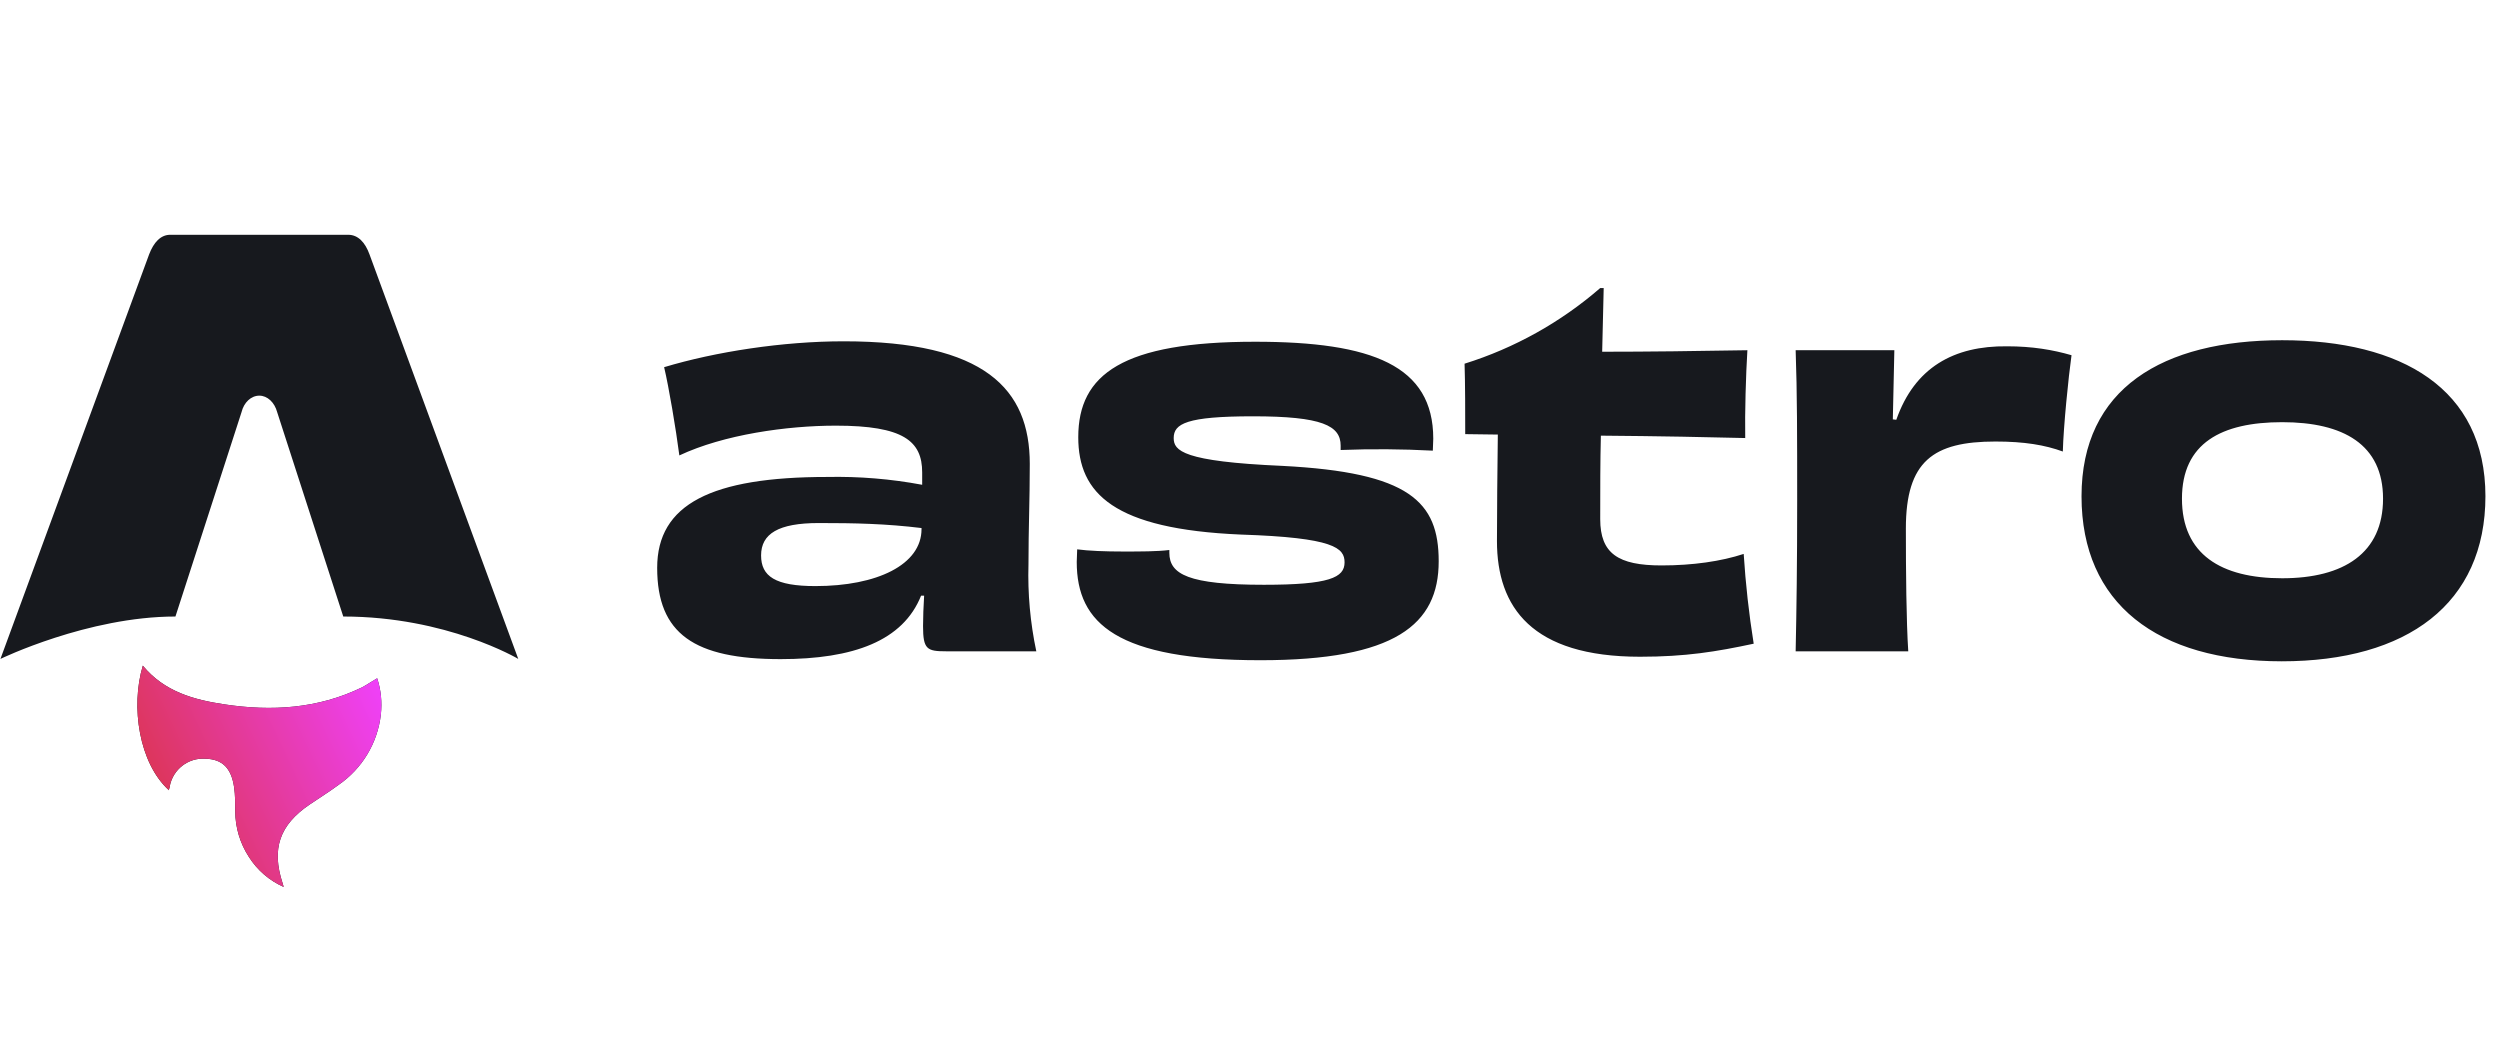
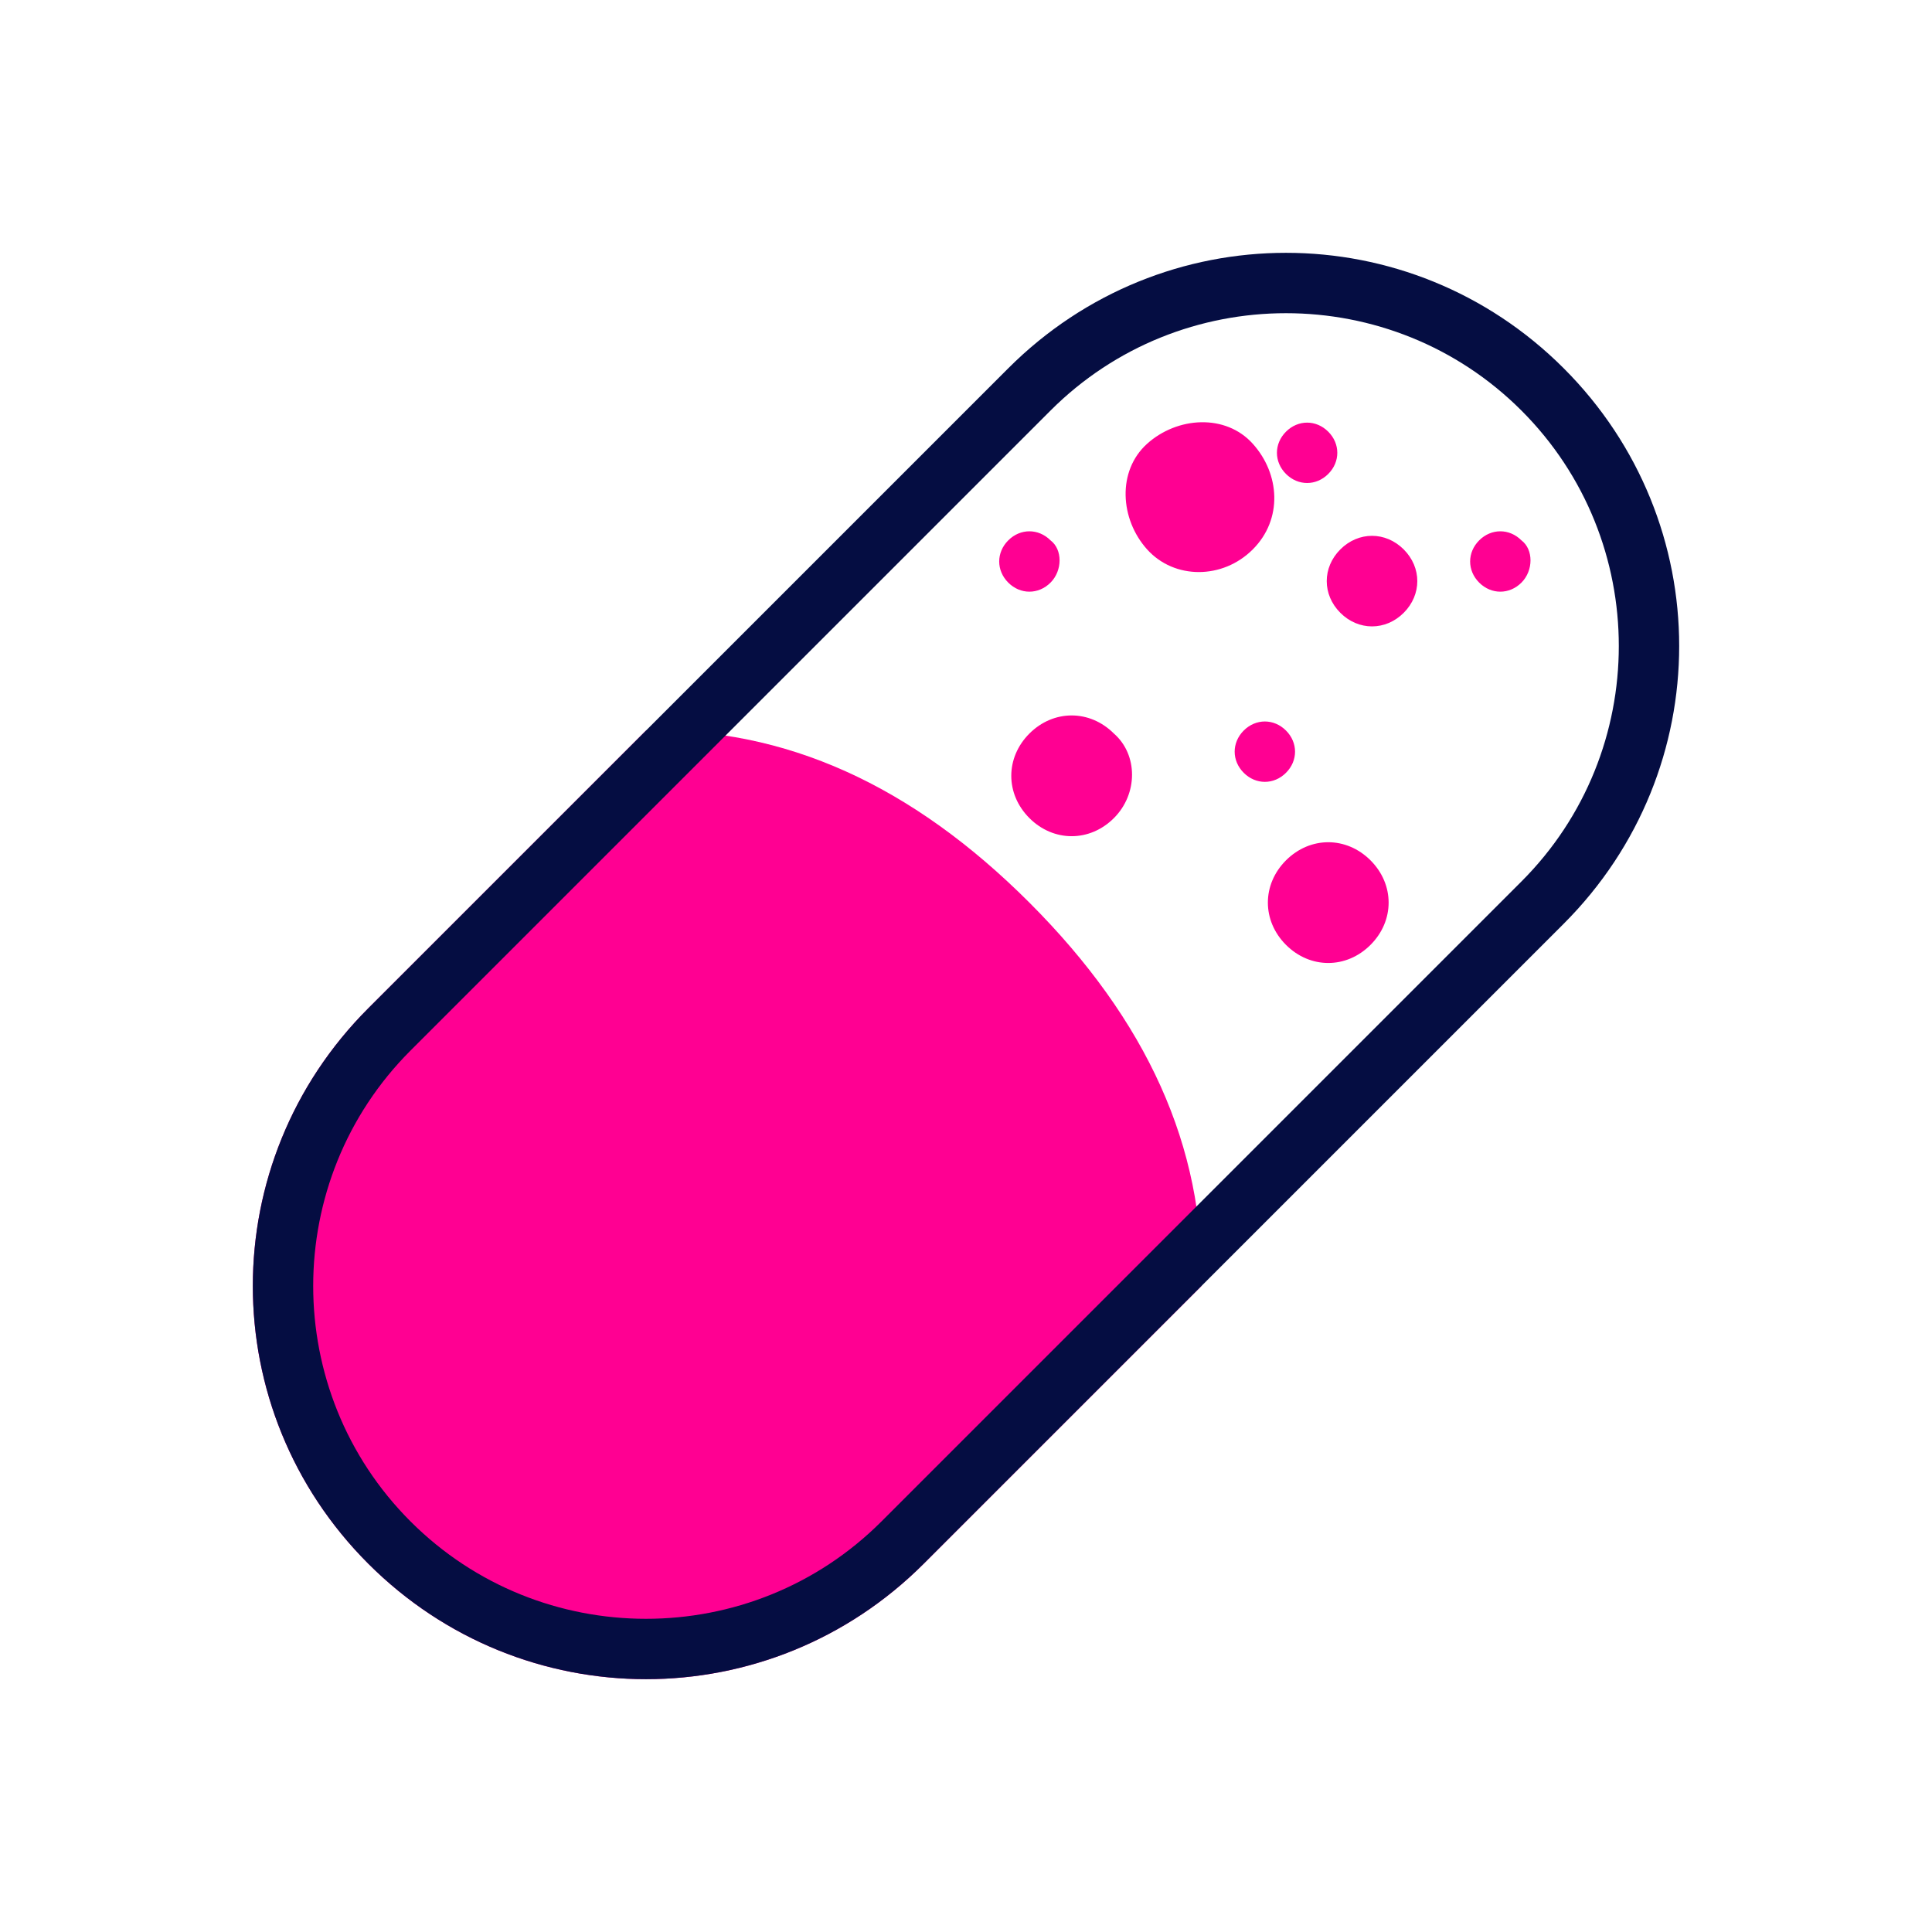
- <svg xmlns="http://www.w3.org/2000/svg" fill="none" width="115" height="48">
-   <path fill="#17191E" d="M7.77 36.35C6.4 35.11 6 32.51 6.57 30.62c.99 1.2 2.35 1.57 3.75 1.78 2.18.33 4.31.2 6.33-.78.23-.12.44-.27.7-.42.18.55.23 1.1.17 1.67a4.56 4.56 0 0 1-1.94 3.23c-.43.32-.9.61-1.34.91-1.38.94-1.76 2.03-1.24 3.62l.05.17a3.63 3.63 0 0 1-1.6-1.38 3.87 3.87 0 0 1-.63-2.1c0-.37 0-.74-.05-1.1-.13-.9-.55-1.3-1.33-1.32a1.56 1.56 0 0 0-1.63 1.26c0 .06-.03.12-.05.2Z" />
-   <path fill="url(#a)" d="M7.77 36.35C6.4 35.11 6 32.51 6.57 30.62c.99 1.2 2.35 1.57 3.75 1.78 2.18.33 4.31.2 6.33-.78.23-.12.44-.27.7-.42.18.55.23 1.1.17 1.67a4.56 4.56 0 0 1-1.94 3.23c-.43.32-.9.61-1.34.91-1.38.94-1.76 2.03-1.24 3.62l.05.17a3.63 3.63 0 0 1-1.6-1.38 3.87 3.87 0 0 1-.63-2.1c0-.37 0-.74-.05-1.1-.13-.9-.55-1.3-1.33-1.32a1.56 1.56 0 0 0-1.63 1.26c0 .06-.03.12-.05.2Z" />
-   <path fill="#17191E" d="M.02 30.31s4.02-1.95 8.05-1.95l3.04-9.4c.11-.45.44-.76.82-.76.37 0 .7.31.82.76l3.04 9.4c4.77 0 8.05 1.95 8.05 1.95L17 11.71c-.2-.56-.53-.91-.98-.91H7.83c-.44 0-.76.35-.97.9L.02 30.31Zm42.37-5.97c0 1.64-2.05 2.62-4.88 2.62-1.85 0-2.5-.45-2.5-1.41 0-1 .8-1.49 2.65-1.49 1.67 0 3.09.03 4.73.23v.05Zm.03-2.04a21.37 21.37 0 0 0-4.37-.36c-5.32 0-7.82 1.25-7.82 4.18 0 3.04 1.71 4.2 5.68 4.2 3.35 0 5.63-.84 6.46-2.92h.14c-.03.5-.05 1-.05 1.4 0 1.07.18 1.16 1.06 1.16h4.15a16.9 16.9 0 0 1-.36-4c0-1.67.06-2.93.06-4.62 0-3.45-2.07-5.64-8.56-5.64-2.8 0-5.9.48-8.26 1.19.22.93.54 2.83.7 4.06 2.04-.96 4.95-1.37 7.2-1.37 3.11 0 3.97.71 3.97 2.15v.57Zm11.37 3c-.56.07-1.33.07-2.12.07-.83 0-1.6-.03-2.12-.1l-.02.58c0 2.85 1.87 4.52 8.45 4.52 6.2 0 8.2-1.64 8.2-4.55 0-2.74-1.33-4.09-7.2-4.39-4.58-.2-4.99-.7-4.99-1.28 0-.66.59-1 3.65-1 3.18 0 4.03.43 4.03 1.35v.2a46.13 46.13 0 0 1 4.24.03l.02-.55c0-3.36-2.8-4.46-8.2-4.46-6.08 0-8.13 1.49-8.13 4.39 0 2.6 1.64 4.23 7.48 4.48 4.3.14 4.77.62 4.77 1.28 0 .7-.7 1.03-3.71 1.03-3.47 0-4.35-.48-4.35-1.47v-.13Zm19.82-12.05a17.5 17.5 0 0 1-6.24 3.48c.03.84.03 2.4.03 3.24l1.5.02c-.02 1.63-.04 3.6-.04 4.9 0 3.04 1.6 5.32 6.58 5.32 2.1 0 3.5-.23 5.23-.6a43.77 43.77 0 0 1-.46-4.13c-1.03.34-2.34.53-3.78.53-2 0-2.82-.55-2.82-2.13 0-1.37 0-2.65.03-3.84 2.57.02 5.13.07 6.64.11-.02-1.18.03-2.9.1-4.04-2.2.04-4.65.07-6.68.07l.07-2.93h-.16Zm13.46 6.04a767.33 767.33 0 0 1 .07-3.18H82.6c.07 1.96.07 3.98.07 6.92 0 2.95-.03 4.99-.07 6.93h5.18c-.09-1.37-.11-3.68-.11-5.65 0-3.1 1.26-4 4.12-4 1.33 0 2.28.16 3.1.46.03-1.16.26-3.43.4-4.43-.86-.25-1.81-.41-2.96-.41-2.46-.03-4.26.98-5.1 3.38l-.17-.02Zm22.55 3.65c0 2.5-1.8 3.66-4.64 3.66-2.81 0-4.61-1.1-4.61-3.66s1.82-3.52 4.61-3.52c2.82 0 4.64 1.03 4.64 3.52Zm4.71-.11c0-4.96-3.87-7.18-9.35-7.18-5.5 0-9.23 2.22-9.23 7.18 0 4.94 3.49 7.59 9.21 7.59 5.77 0 9.37-2.65 9.37-7.6Z" />
-   <defs>
-     <linearGradient id="a" x1="6.33" x2="19.43" y1="40.8" y2="34.6" gradientUnits="userSpaceOnUse">
-       <stop stop-color="#D83333" />
-       <stop offset="1" stop-color="#F041FF" />
-     </linearGradient>
-   </defs>
+ <svg xmlns="http://www.w3.org/2000/svg" width="80px" height="80px" viewBox="0 0 1024 1024" class="icon" version="1.1">
+   <path d="M195.2 534.4l147.2-147.2c73.6-1.6 140.8 28.8 203.2 91.2 62.4 62.4 92.8 129.6 91.2 203.2l-147.2 147.2c-81.6 81.6-212.8 81.6-294.4 0s-81.6-212.8 0-294.4z" fill="#ff0092" />
+   <path d="M217.6 556.8c-68.8 68.8-68.8 180.8 0 249.6s180.8 68.8 249.6 0l339.2-339.2c68.8-68.8 68.8-180.8 0-249.6s-180.8-68.8-249.6 0L217.6 556.8z m-22.4-22.4l339.2-339.2c81.6-81.6 212.8-81.6 294.4 0s81.6 212.8 0 294.4L489.6 828.8c-81.6 81.6-212.8 81.6-294.4 0s-81.6-212.8 0-294.4z" fill="#050D42" />
+   <path d="M590.4 433.6c-12.8 12.8-32 12.8-44.8 0-12.8-12.8-12.8-32 0-44.8 12.8-12.8 32-12.8 44.8 0 12.8 11.2 12.8 32 0 44.8z m136 67.2c-12.8 12.8-32 12.8-44.8 0s-12.8-32 0-44.8 32-12.8 44.8 0 12.8 32 0 44.8z m17.6-176c-9.6 9.6-24 9.6-33.6 0-9.6-9.6-9.6-24 0-33.6 9.6-9.6 24-9.6 33.6 0s9.6 24 0 33.6z m62.4-16c-6.4 6.4-16 6.4-22.4 0-6.4-6.4-6.4-16 0-22.4 6.4-6.4 16-6.4 22.4 0 6.4 4.8 6.4 16 0 22.4zM704 251.2c-6.4 6.4-16 6.4-22.4 0s-6.4-16 0-22.4 16-6.4 22.4 0c6.4 6.4 6.4 16 0 22.4z m-22.4 158.4c-6.4 6.4-16 6.4-22.4 0-6.4-6.4-6.4-16 0-22.4 6.4-6.4 16-6.4 22.4 0 6.4 6.4 6.4 16 0 22.4z m-124.8-100.8c-6.4 6.4-16 6.4-22.4 0-6.4-6.4-6.4-16 0-22.4 6.4-6.4 16-6.4 22.4 0 6.4 4.8 6.4 16 0 22.4z m107.2-17.6c-16 16-41.6 16-56 0s-16-41.6 0-56 41.6-16 56 0 16 40 0 56z" fill="#ff0092" />
</svg>
